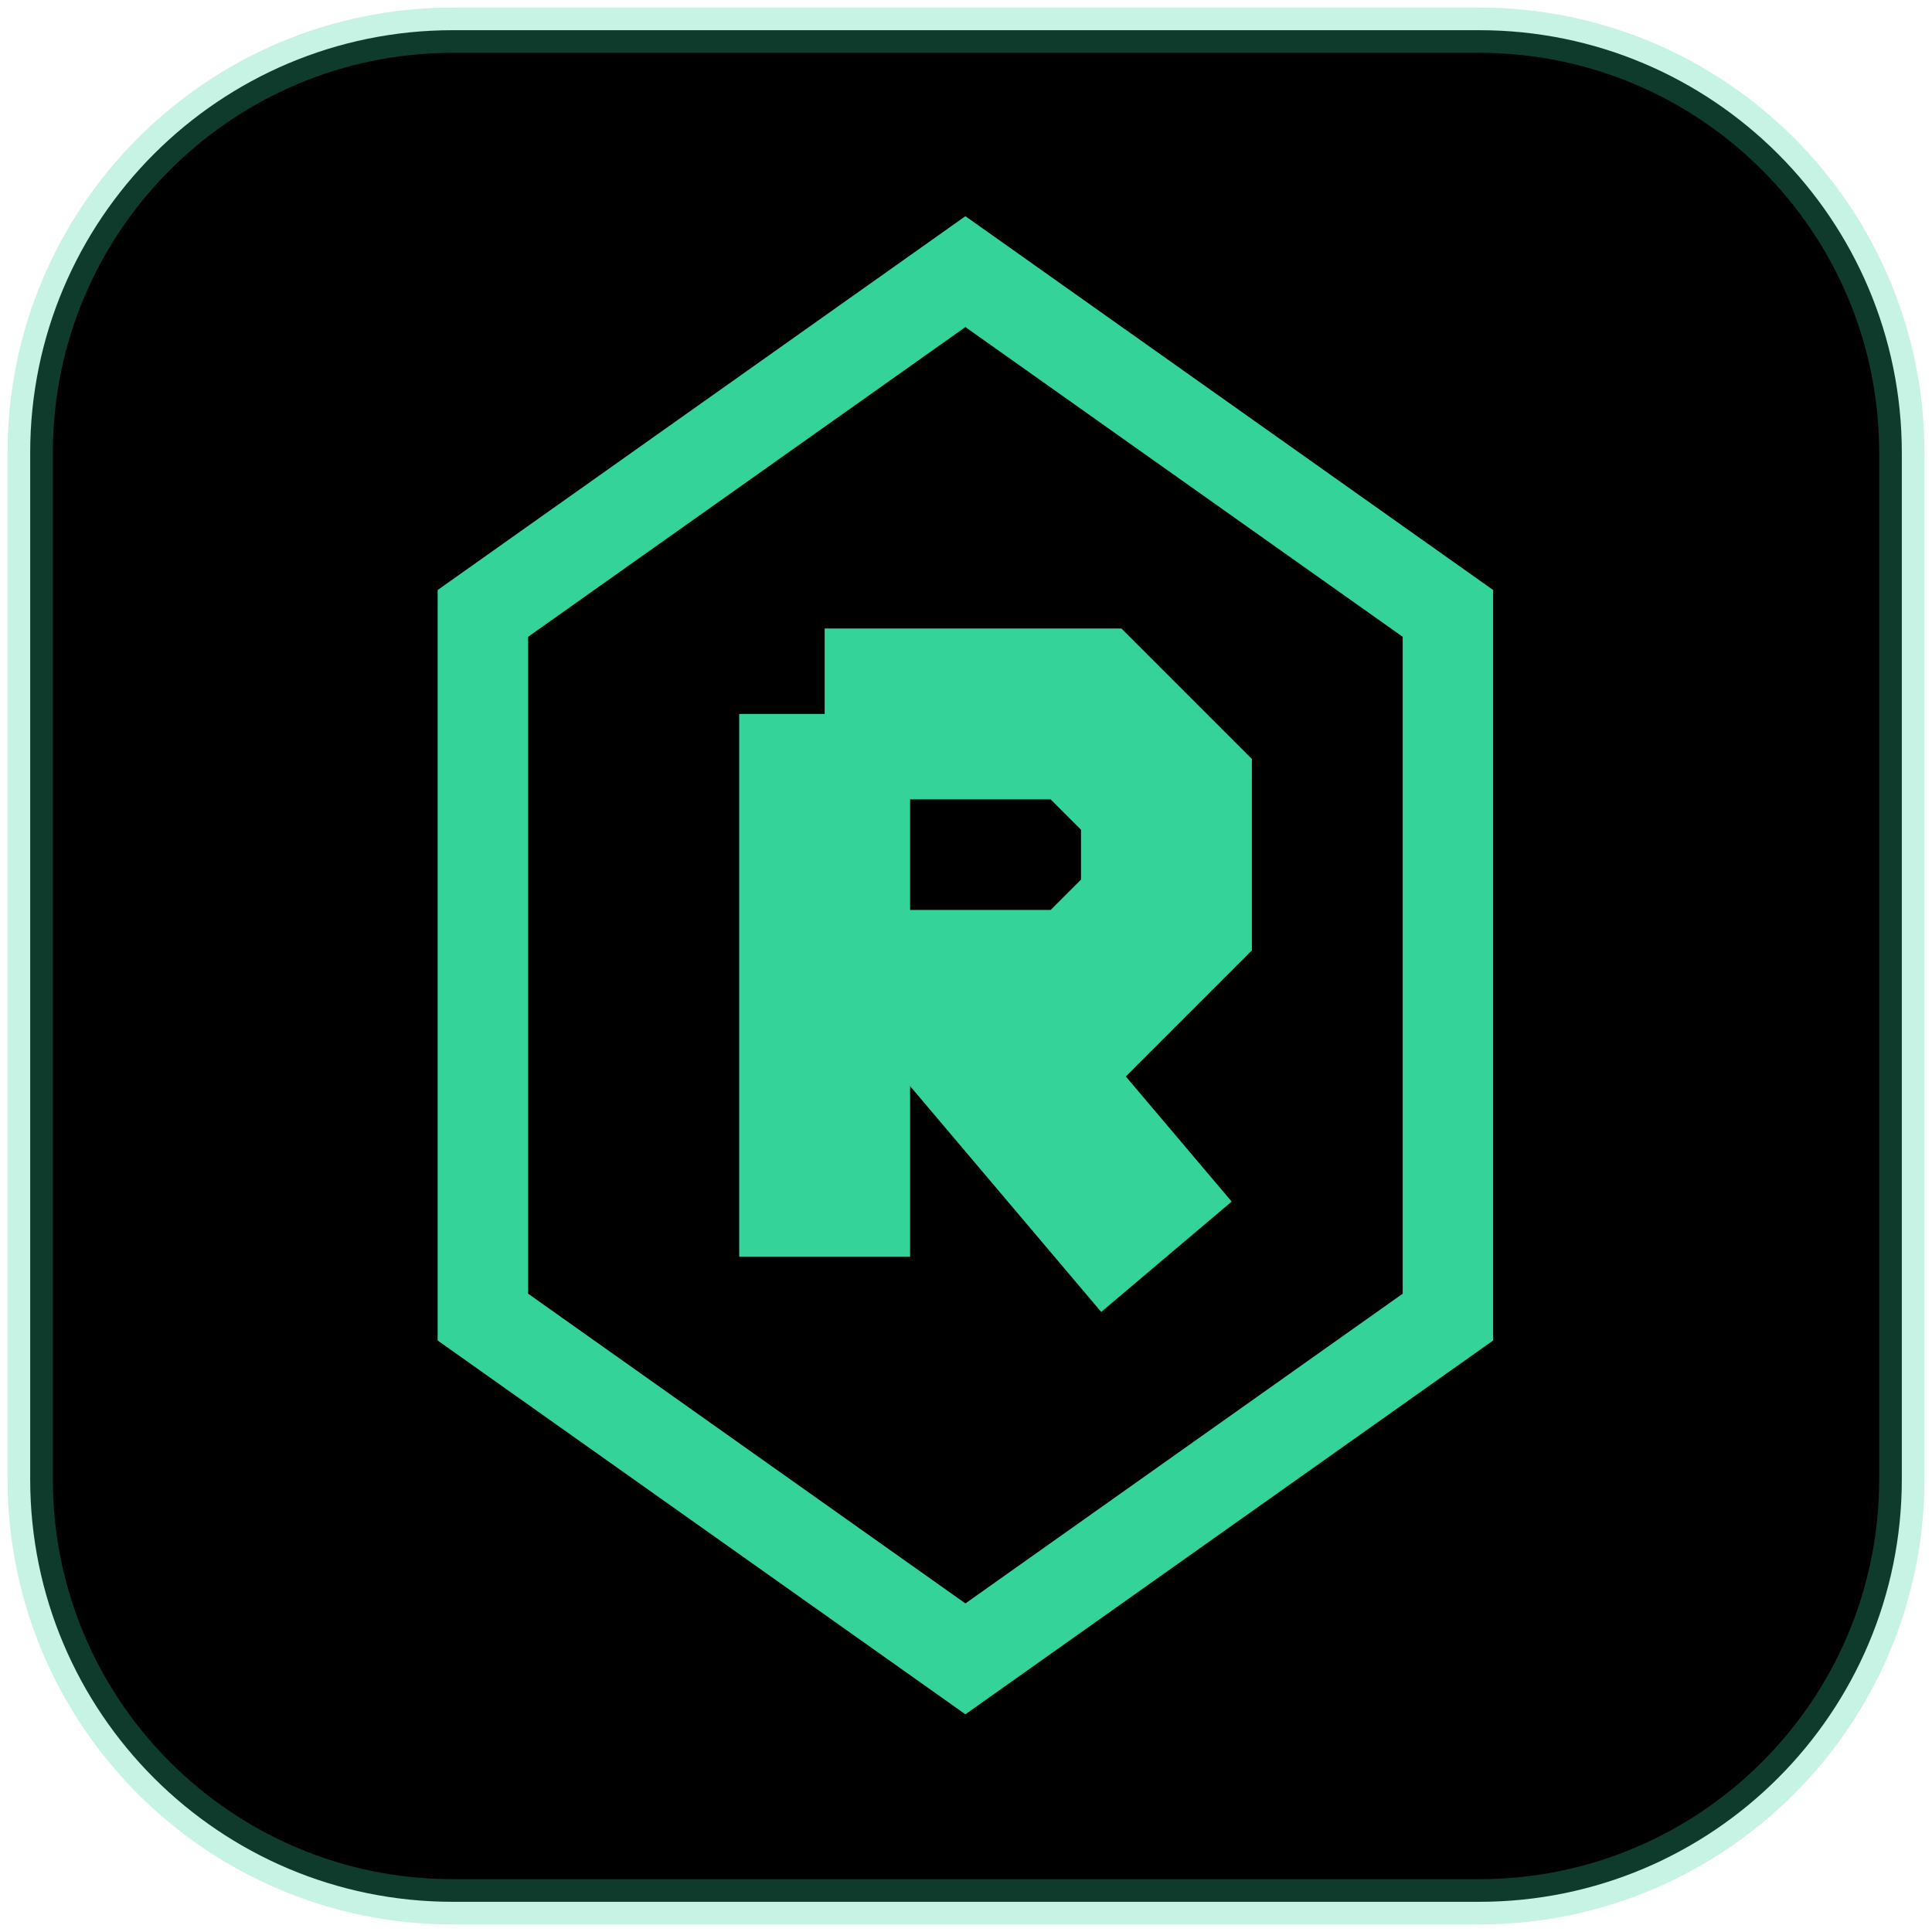
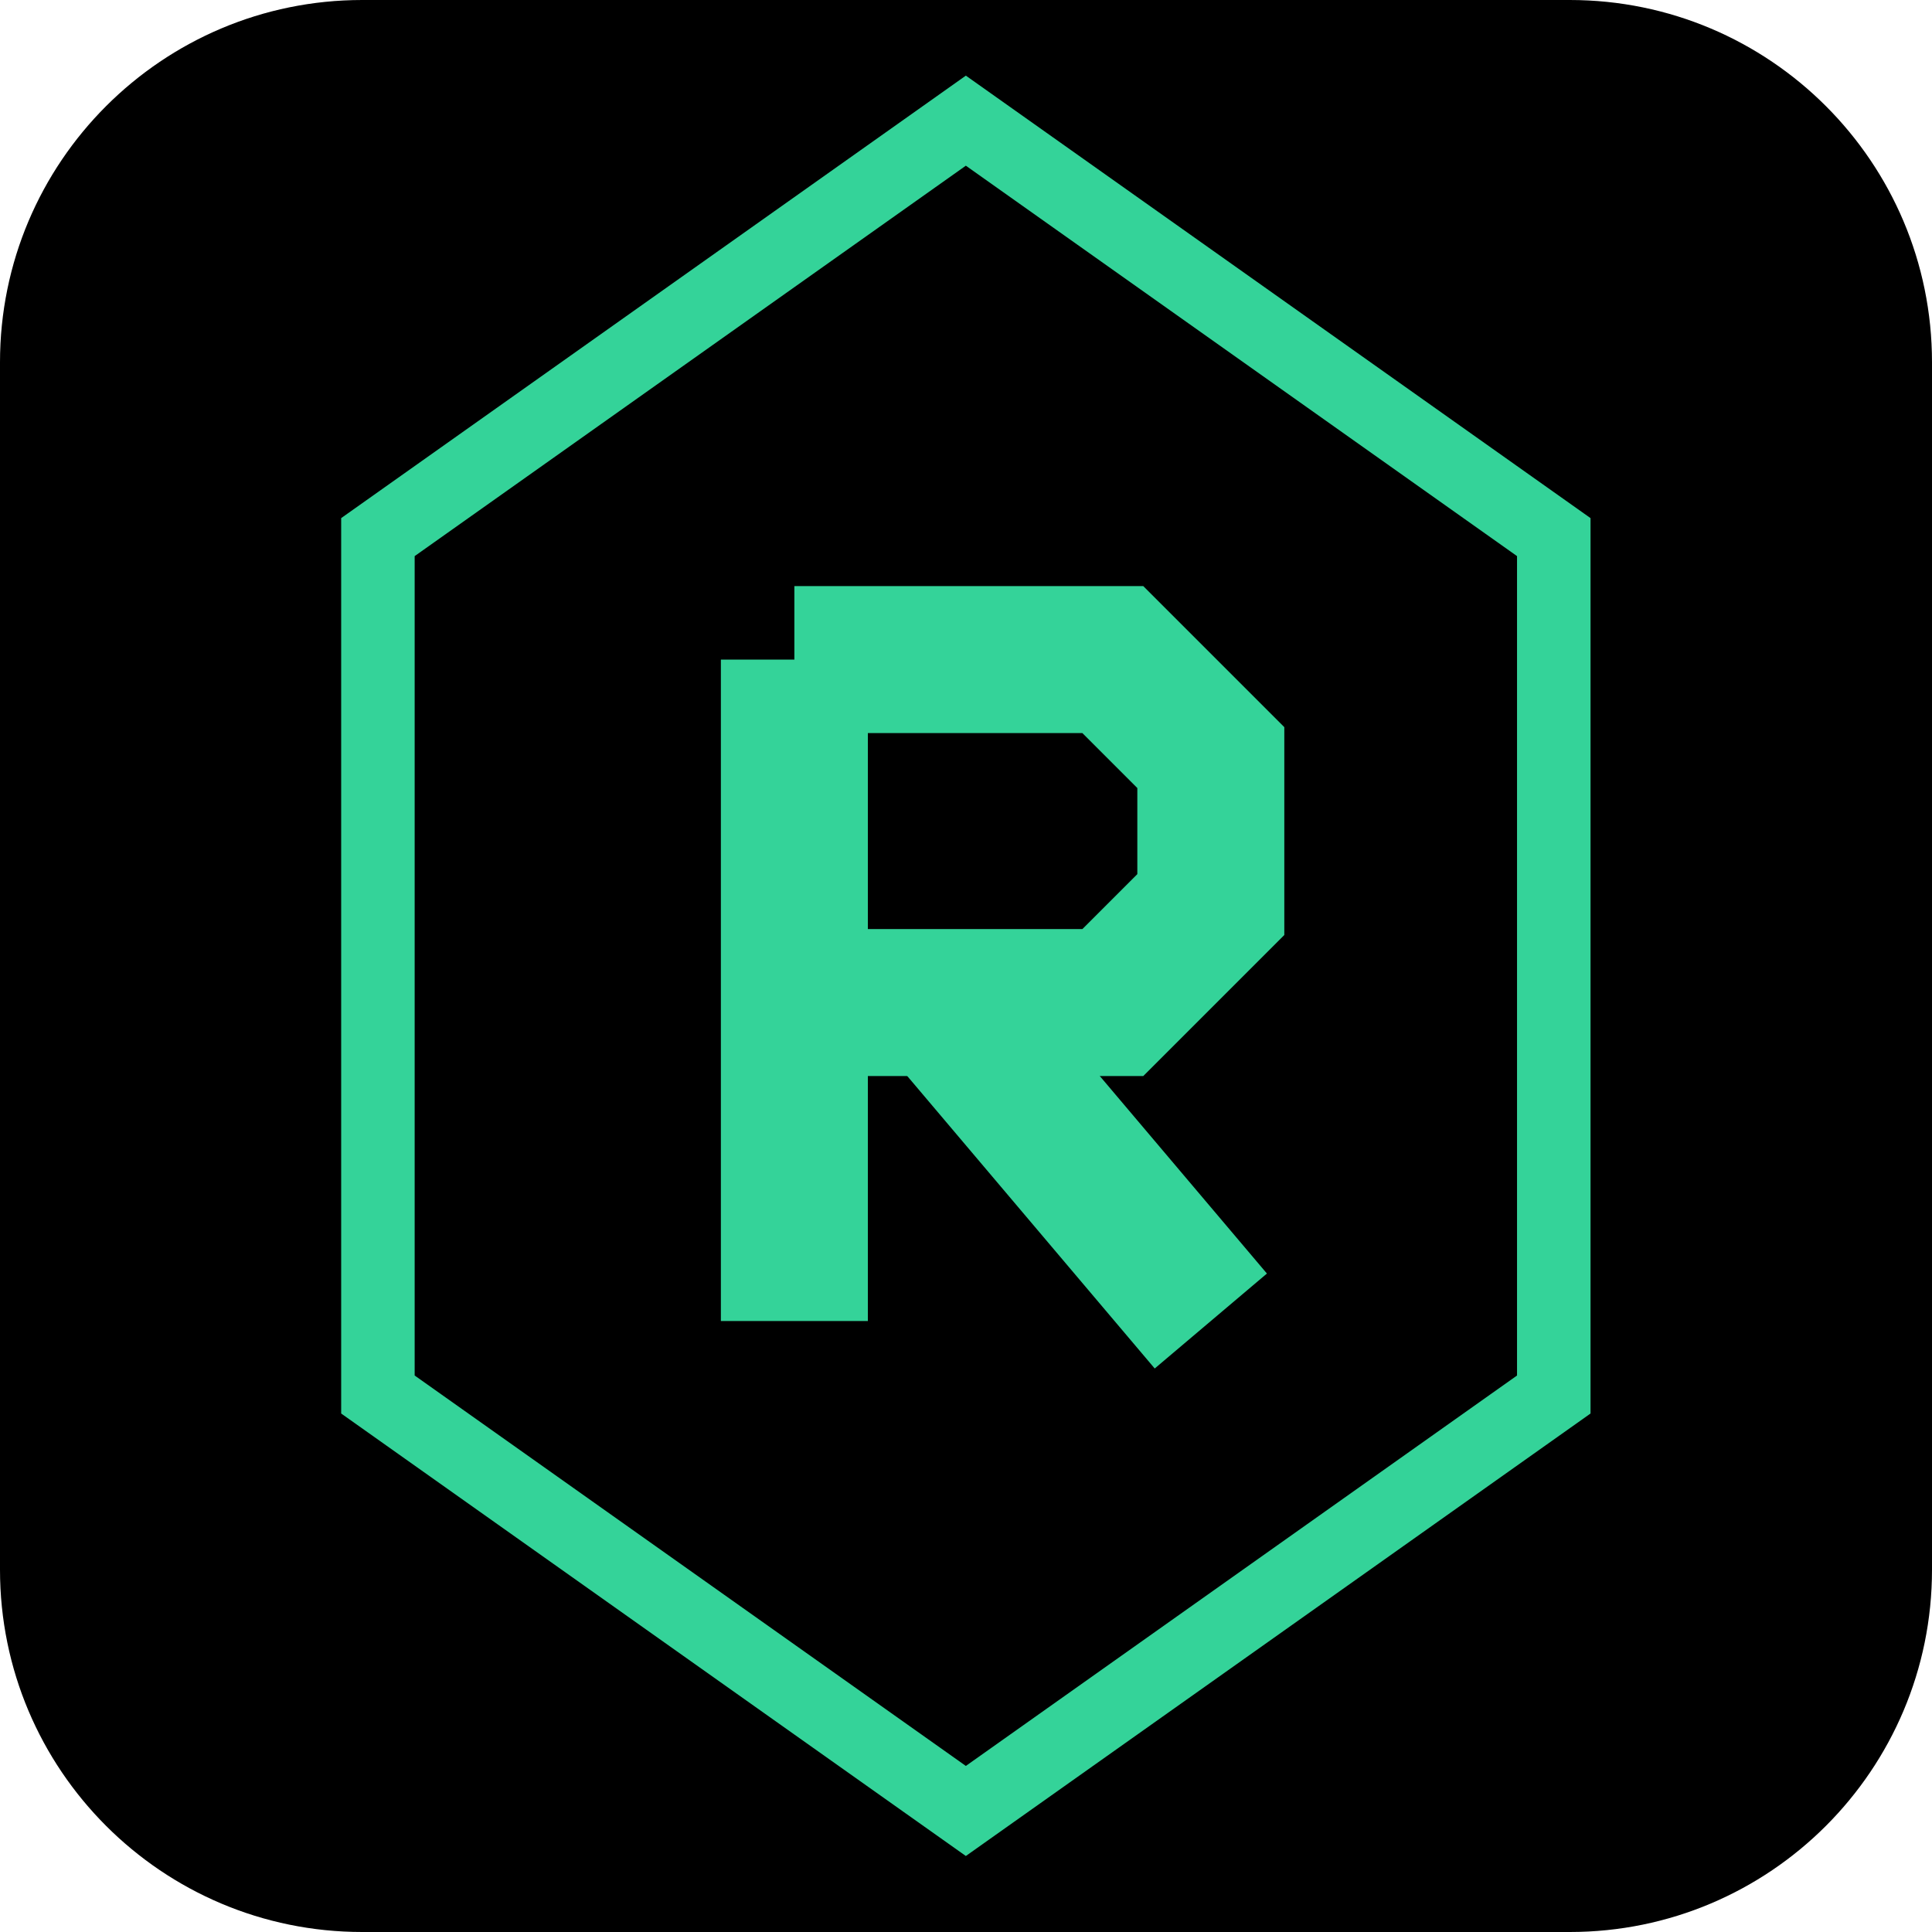
- <svg xmlns="http://www.w3.org/2000/svg" width="64" height="64" viewBox="0 0 64 64" fill="none">
-   <rect x="1" y="1" width="62" height="62" rx="14" fill="#000000" stroke="#34d399" stroke-opacity="0.28" stroke-width="1.5" />
-   <g transform="translate(12 7) scale(0.333)">
-     <path d="M60 6 L108 40 L108 110 L60 144 L12 110 L12 40 Z" stroke="#34d399" stroke-width="9" stroke-linejoin="miter" />
-     <g stroke="#34d399" stroke-width="17" stroke-linecap="butt" stroke-linejoin="miter">
+ <svg xmlns="http://www.w3.org/2000/svg" width="512" height="512" viewBox="0 0 512 512" fill="none">
+   <rect width="512" height="512" rx="96" fill="#000000" />
+   <g transform="translate(61.2, 12.5) scale(3.246)">
+     <path d="M60 6 L108 40 L108 110 L60 144 L12 110 L12 40 Z" stroke="#34d399" stroke-width="6" stroke-linejoin="miter" />
+     <g stroke="#34d399" stroke-width="12" stroke-linecap="butt" stroke-linejoin="miter">
      <path d="M46 50 L46 104" />
      <path d="M46 50 L72 50 L80 58 L80 70 L72 78 L46 78" />
      <path d="M58 78 L80 104" />
    </g>
  </g>
</svg>
